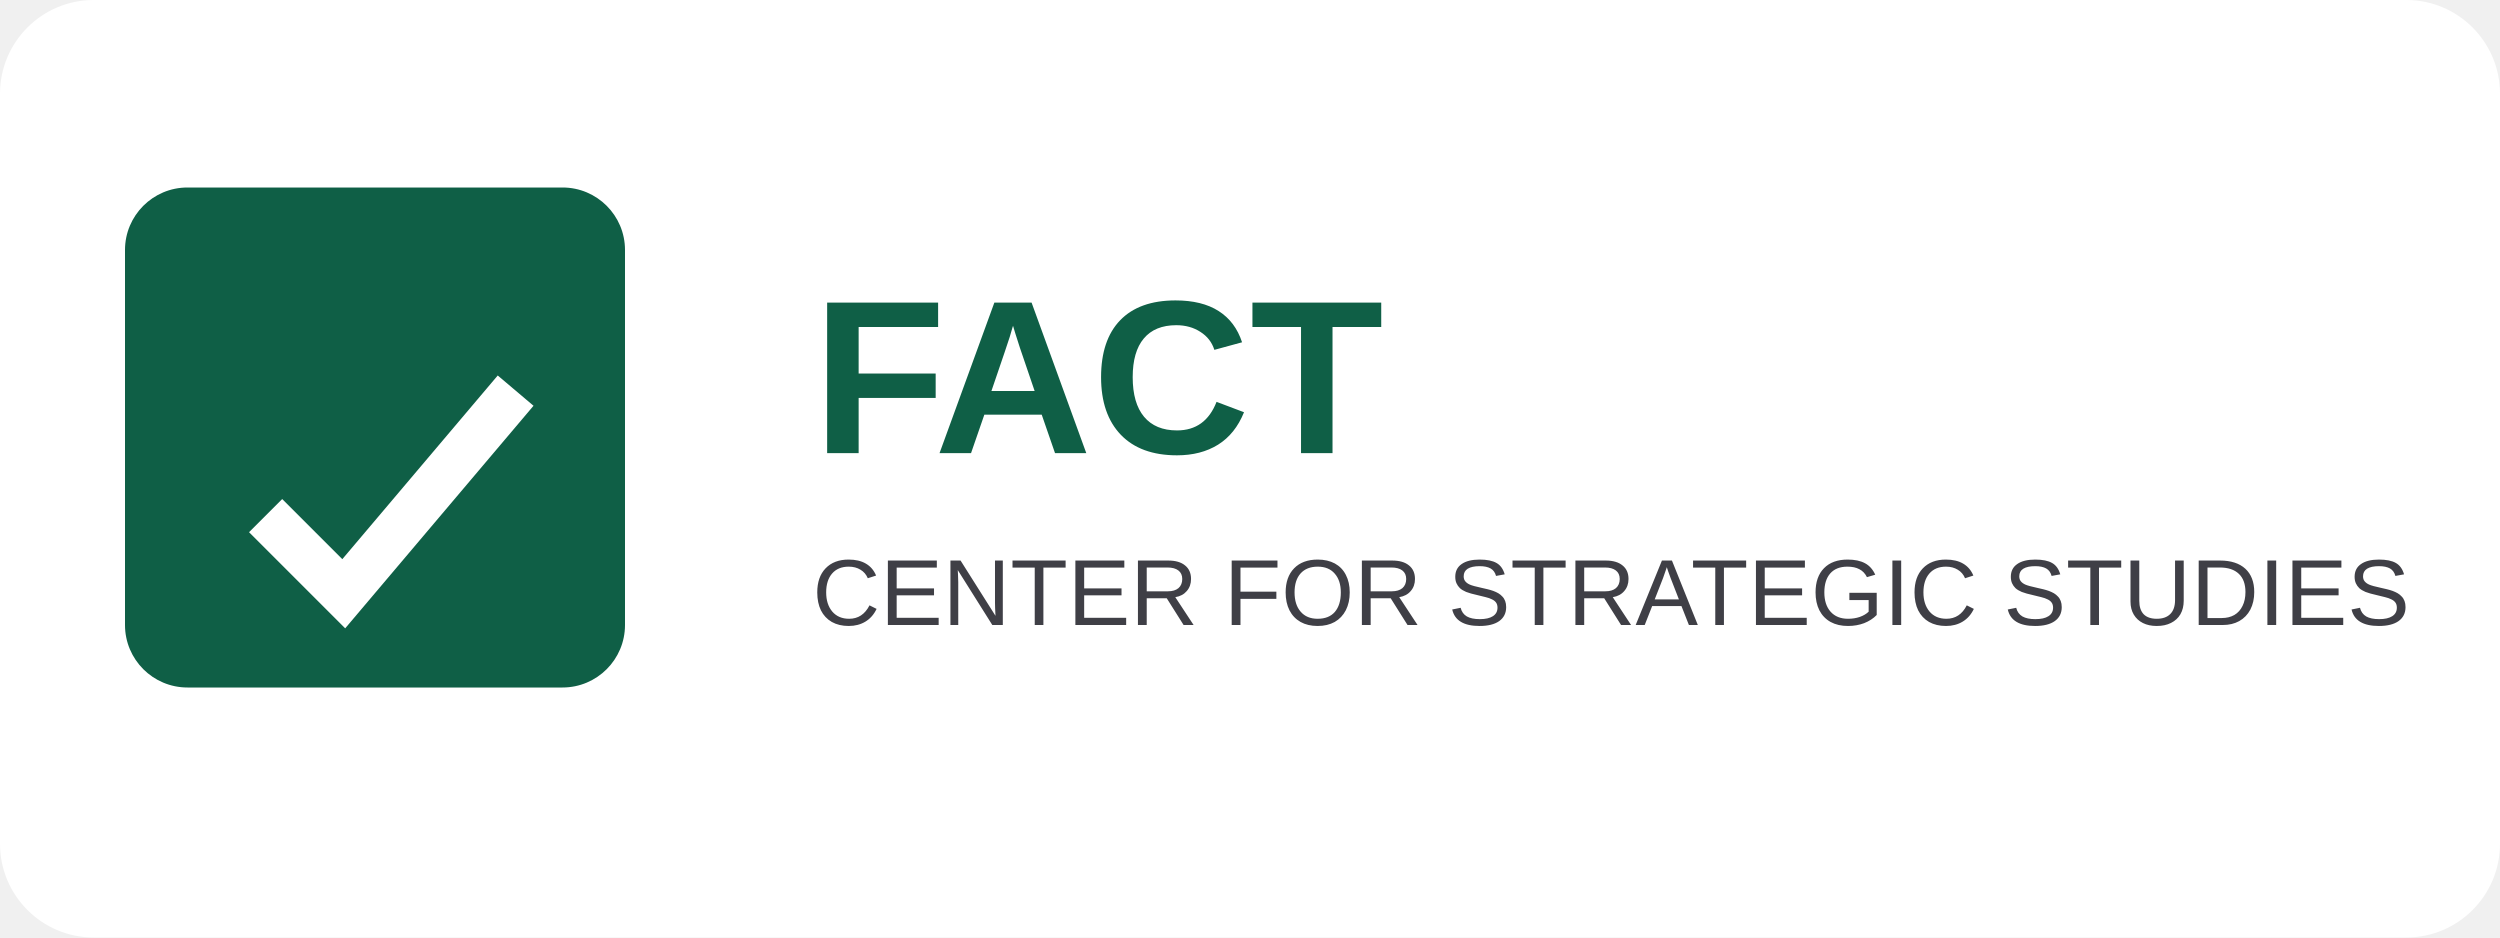
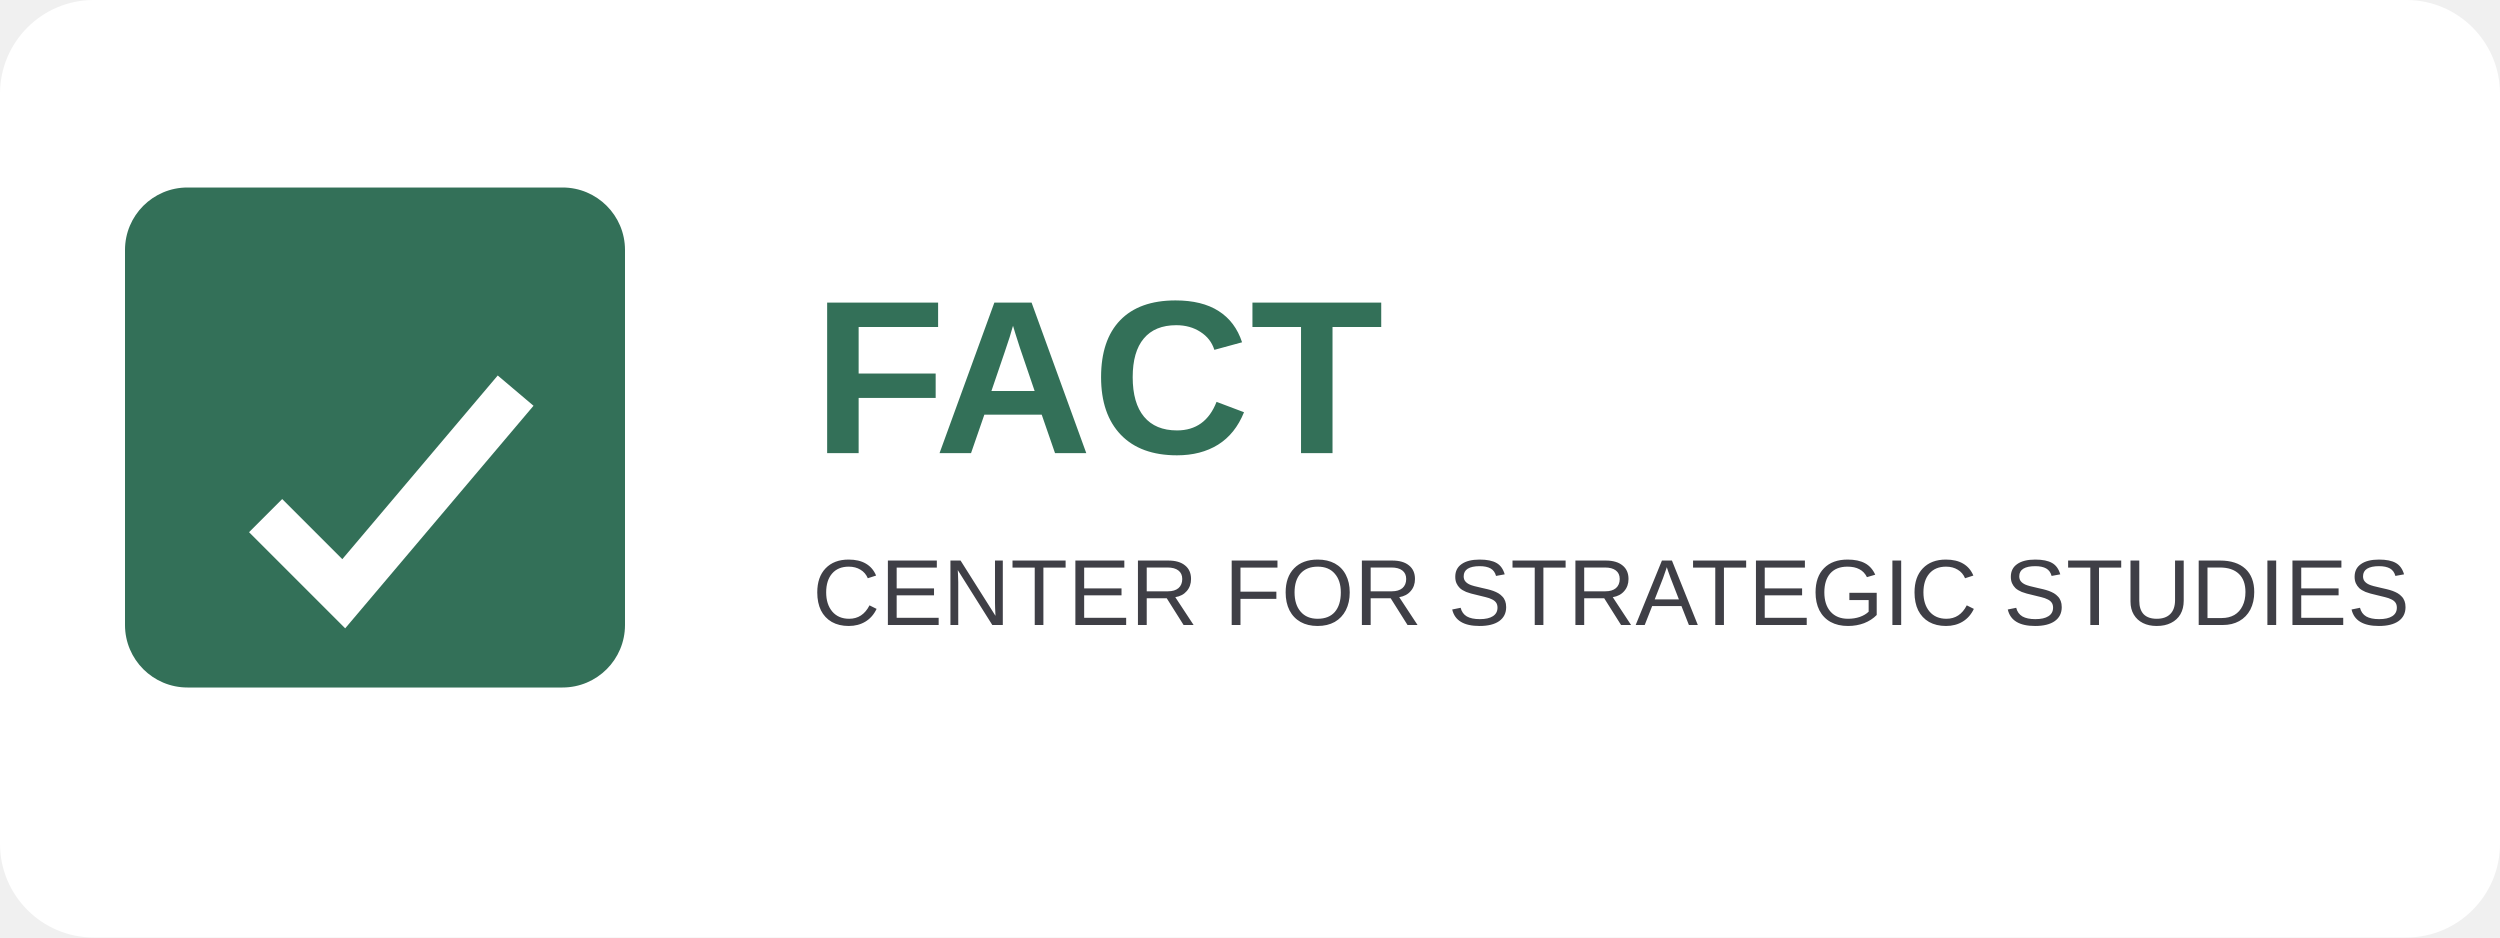
<svg xmlns="http://www.w3.org/2000/svg" viewBox="0 0 320 120">
  <rect width="320" height="120" rx="12" fill="#ffffff" />
  <g transform="translate(16,16)">
-     <rect x="0" y="8" width="64" height="64" rx="8" fill="#0f5f46" />
+     <rect x="0" y="8" width="64" height="64" rx="8" fill="#337058" />
    <path d="M18 42 l10 10 l22 -26" stroke="#fff" stroke-width="6" fill="none" transform="translate(0,8)" />
-     <text x="88" y="42" font-family="Arial" font-size="28" font-weight="700" fill="#0f5f46">FACT</text>
+     <text x="88" y="42" font-family="Arial" font-size="28" font-weight="700" fill="#337058">FACT</text>
    <text x="88" y="64" font-family="Arial" font-size="12" fill="#3f3f46">CENTER FOR STRATEGIC STUDIES</text>
  </g>
</svg>
